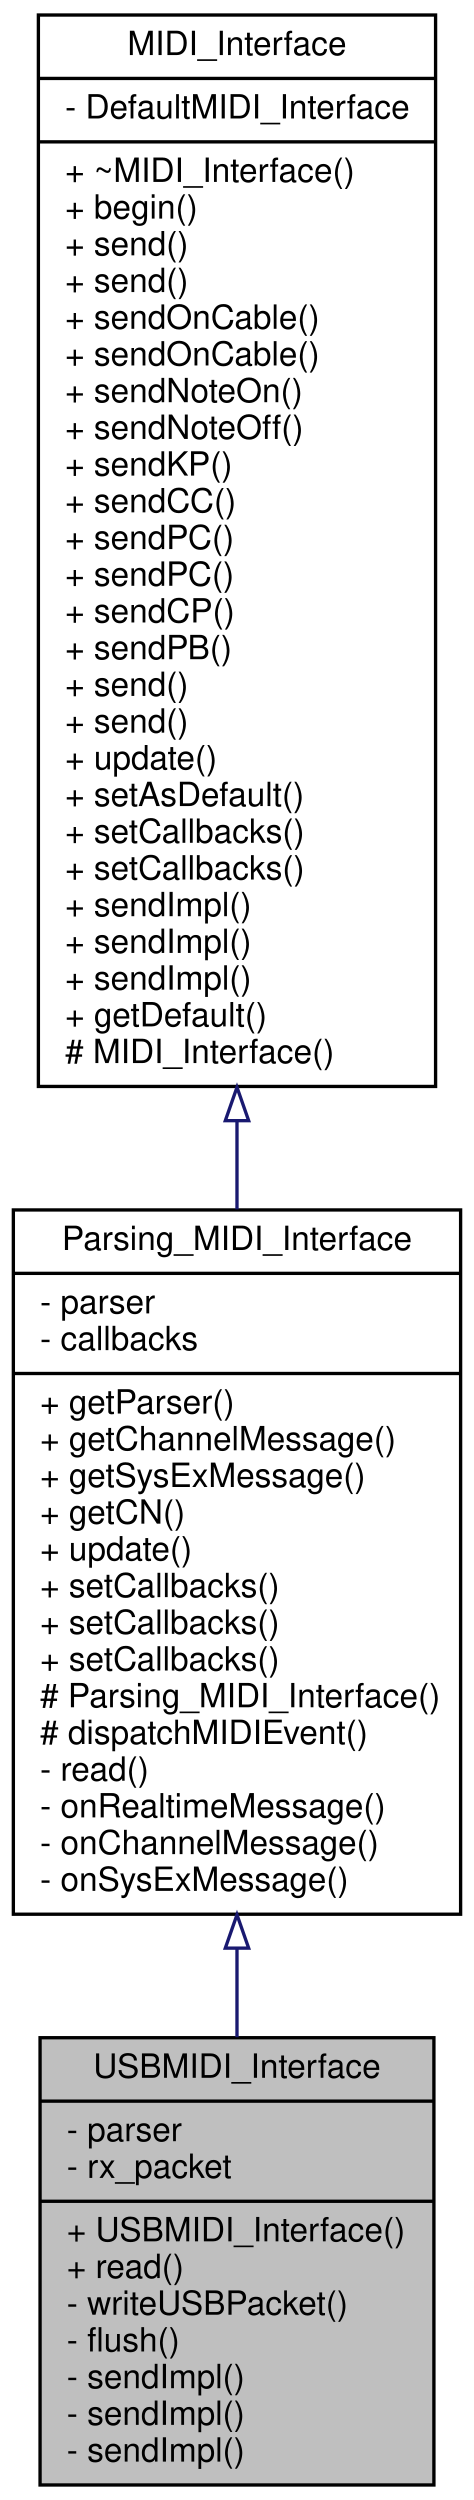
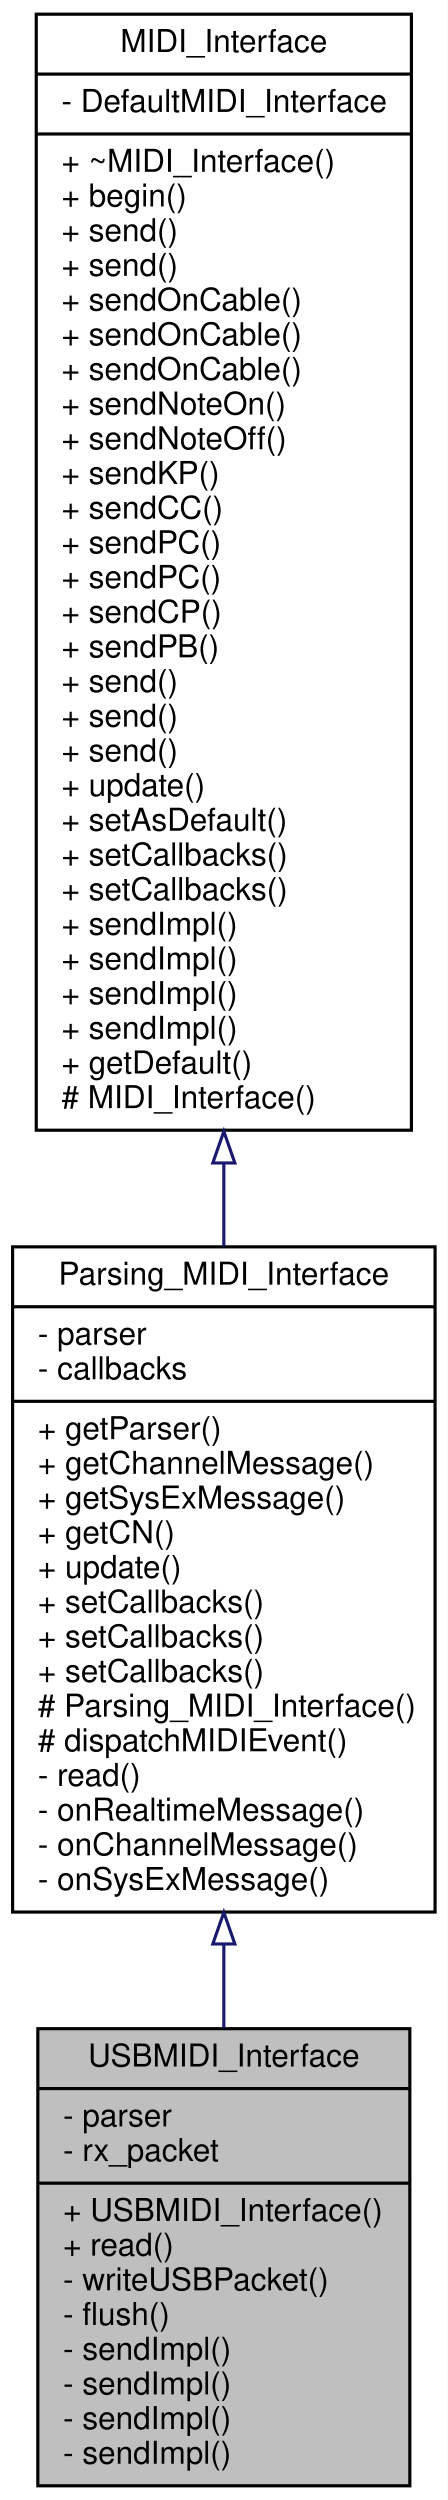
- <svg xmlns="http://www.w3.org/2000/svg" xmlns:xlink="http://www.w3.org/1999/xlink" width="142pt" height="749pt" viewBox="0.00 0.00 142.00 749.00">
-   <g id="graph0" class="graph" transform="scale(1 1) rotate(0) translate(4 745)">
-     <polygon fill="white" stroke="none" points="-4,4 -4,-745 138,-745 138,4 -4,4" />
+ <svg xmlns="http://www.w3.org/2000/svg" xmlns:xlink="http://www.w3.org/1999/xlink" width="142pt" height="793pt" viewBox="0.00 0.00 142.00 793.00">
+   <g id="graph0" class="graph" transform="scale(1 1) rotate(0) translate(4 789)">
+     <polygon fill="white" stroke="none" points="-4,4 -4,-789 138,-789 138,4 -4,4" />
    <g id="node1" class="node">
      <g id="a_node1">
        <a xlink:title="A class for MIDI interfaces sending MIDI messages over a USB MIDI connection.">
-           <polygon fill="#bfbfbf" stroke="black" points="8,-0.5 8,-134.5 126,-134.5 126,-0.5 8,-0.5" />
-           <text text-anchor="middle" x="67" y="-122.5" font-family="Helvetica,sans-Serif" font-size="10.00">USBMIDI_Interface</text>
-           <polyline fill="none" stroke="black" points="8,-115.5 126,-115.5 " />
-           <text text-anchor="start" x="16" y="-103.5" font-family="Helvetica,sans-Serif" font-size="10.00">- parser</text>
-           <text text-anchor="start" x="16" y="-92.5" font-family="Helvetica,sans-Serif" font-size="10.00">- rx_packet</text>
-           <polyline fill="none" stroke="black" points="8,-85.5 126,-85.5 " />
-           <text text-anchor="start" x="16" y="-73.5" font-family="Helvetica,sans-Serif" font-size="10.00">+ USBMIDI_Interface()</text>
-           <text text-anchor="start" x="16" y="-62.5" font-family="Helvetica,sans-Serif" font-size="10.00">+ read()</text>
-           <text text-anchor="start" x="16" y="-51.5" font-family="Helvetica,sans-Serif" font-size="10.00">- writeUSBPacket()</text>
-           <text text-anchor="start" x="16" y="-40.5" font-family="Helvetica,sans-Serif" font-size="10.00">- flush()</text>
+           <polygon fill="#bfbfbf" stroke="black" points="8,-0.5 8,-145.5 126,-145.5 126,-0.5 8,-0.5" />
+           <text text-anchor="middle" x="67" y="-133.5" font-family="Helvetica,sans-Serif" font-size="10.00">USBMIDI_Interface</text>
+           <polyline fill="none" stroke="black" points="8,-126.5 126,-126.5 " />
+           <text text-anchor="start" x="16" y="-114.5" font-family="Helvetica,sans-Serif" font-size="10.00">- parser</text>
+           <text text-anchor="start" x="16" y="-103.5" font-family="Helvetica,sans-Serif" font-size="10.00">- rx_packet</text>
+           <polyline fill="none" stroke="black" points="8,-96.5 126,-96.5 " />
+           <text text-anchor="start" x="16" y="-84.5" font-family="Helvetica,sans-Serif" font-size="10.00">+ USBMIDI_Interface()</text>
+           <text text-anchor="start" x="16" y="-73.5" font-family="Helvetica,sans-Serif" font-size="10.00">+ read()</text>
+           <text text-anchor="start" x="16" y="-62.5" font-family="Helvetica,sans-Serif" font-size="10.00">- writeUSBPacket()</text>
+           <text text-anchor="start" x="16" y="-51.5" font-family="Helvetica,sans-Serif" font-size="10.00">- flush()</text>
+           <text text-anchor="start" x="16" y="-40.5" font-family="Helvetica,sans-Serif" font-size="10.00">- sendImpl()</text>
          <text text-anchor="start" x="16" y="-29.5" font-family="Helvetica,sans-Serif" font-size="10.00">- sendImpl()</text>
          <text text-anchor="start" x="16" y="-18.5" font-family="Helvetica,sans-Serif" font-size="10.00">- sendImpl()</text>
          <text text-anchor="start" x="16" y="-7.5" font-family="Helvetica,sans-Serif" font-size="10.00">- sendImpl()</text>
        </a>
      </g>
    </g>
    <g id="node2" class="node">
      <g id="a_node2">
        <a xlink:href="../../de/d76/classParsing__MIDI__Interface.html" target="_top" xlink:title="An abstract class for MIDI interfaces.">
-           <polygon fill="white" stroke="black" points="0,-171.5 0,-382.5 134,-382.5 134,-171.5 0,-171.5" />
-           <text text-anchor="middle" x="67" y="-370.5" font-family="Helvetica,sans-Serif" font-size="10.00">Parsing_MIDI_Interface</text>
-           <polyline fill="none" stroke="black" points="0,-363.5 134,-363.5 " />
-           <text text-anchor="start" x="8" y="-351.5" font-family="Helvetica,sans-Serif" font-size="10.00">- parser</text>
-           <text text-anchor="start" x="8" y="-340.5" font-family="Helvetica,sans-Serif" font-size="10.00">- callbacks</text>
-           <polyline fill="none" stroke="black" points="0,-333.5 134,-333.5 " />
-           <text text-anchor="start" x="8" y="-321.5" font-family="Helvetica,sans-Serif" font-size="10.00">+ getParser()</text>
-           <text text-anchor="start" x="8" y="-310.5" font-family="Helvetica,sans-Serif" font-size="10.00">+ getChannelMessage()</text>
-           <text text-anchor="start" x="8" y="-299.5" font-family="Helvetica,sans-Serif" font-size="10.00">+ getSysExMessage()</text>
-           <text text-anchor="start" x="8" y="-288.5" font-family="Helvetica,sans-Serif" font-size="10.00">+ getCN()</text>
-           <text text-anchor="start" x="8" y="-277.5" font-family="Helvetica,sans-Serif" font-size="10.00">+ update()</text>
+           <polygon fill="white" stroke="black" points="0,-182.5 0,-393.5 134,-393.5 134,-182.5 0,-182.5" />
+           <text text-anchor="middle" x="67" y="-381.5" font-family="Helvetica,sans-Serif" font-size="10.00">Parsing_MIDI_Interface</text>
+           <polyline fill="none" stroke="black" points="0,-374.5 134,-374.5 " />
+           <text text-anchor="start" x="8" y="-362.5" font-family="Helvetica,sans-Serif" font-size="10.00">- parser</text>
+           <text text-anchor="start" x="8" y="-351.5" font-family="Helvetica,sans-Serif" font-size="10.00">- callbacks</text>
+           <polyline fill="none" stroke="black" points="0,-344.5 134,-344.5 " />
+           <text text-anchor="start" x="8" y="-332.5" font-family="Helvetica,sans-Serif" font-size="10.00">+ getParser()</text>
+           <text text-anchor="start" x="8" y="-321.5" font-family="Helvetica,sans-Serif" font-size="10.00">+ getChannelMessage()</text>
+           <text text-anchor="start" x="8" y="-310.5" font-family="Helvetica,sans-Serif" font-size="10.00">+ getSysExMessage()</text>
+           <text text-anchor="start" x="8" y="-299.5" font-family="Helvetica,sans-Serif" font-size="10.00">+ getCN()</text>
+           <text text-anchor="start" x="8" y="-288.5" font-family="Helvetica,sans-Serif" font-size="10.00">+ update()</text>
+           <text text-anchor="start" x="8" y="-277.5" font-family="Helvetica,sans-Serif" font-size="10.00">+ setCallbacks()</text>
          <text text-anchor="start" x="8" y="-266.5" font-family="Helvetica,sans-Serif" font-size="10.00">+ setCallbacks()</text>
          <text text-anchor="start" x="8" y="-255.5" font-family="Helvetica,sans-Serif" font-size="10.00">+ setCallbacks()</text>
-           <text text-anchor="start" x="8" y="-244.5" font-family="Helvetica,sans-Serif" font-size="10.00">+ setCallbacks()</text>
-           <text text-anchor="start" x="8" y="-233.5" font-family="Helvetica,sans-Serif" font-size="10.00"># Parsing_MIDI_Interface()</text>
-           <text text-anchor="start" x="8" y="-222.5" font-family="Helvetica,sans-Serif" font-size="10.00"># dispatchMIDIEvent()</text>
-           <text text-anchor="start" x="8" y="-211.5" font-family="Helvetica,sans-Serif" font-size="10.00">- read()</text>
-           <text text-anchor="start" x="8" y="-200.5" font-family="Helvetica,sans-Serif" font-size="10.00">- onRealtimeMessage()</text>
-           <text text-anchor="start" x="8" y="-189.5" font-family="Helvetica,sans-Serif" font-size="10.00">- onChannelMessage()</text>
-           <text text-anchor="start" x="8" y="-178.5" font-family="Helvetica,sans-Serif" font-size="10.00">- onSysExMessage()</text>
+           <text text-anchor="start" x="8" y="-244.5" font-family="Helvetica,sans-Serif" font-size="10.00"># Parsing_MIDI_Interface()</text>
+           <text text-anchor="start" x="8" y="-233.5" font-family="Helvetica,sans-Serif" font-size="10.00"># dispatchMIDIEvent()</text>
+           <text text-anchor="start" x="8" y="-222.5" font-family="Helvetica,sans-Serif" font-size="10.00">- read()</text>
+           <text text-anchor="start" x="8" y="-211.5" font-family="Helvetica,sans-Serif" font-size="10.00">- onRealtimeMessage()</text>
+           <text text-anchor="start" x="8" y="-200.5" font-family="Helvetica,sans-Serif" font-size="10.00">- onChannelMessage()</text>
+           <text text-anchor="start" x="8" y="-189.5" font-family="Helvetica,sans-Serif" font-size="10.00">- onSysExMessage()</text>
        </a>
      </g>
    </g>
    <g id="edge1" class="edge">
-       <path fill="none" stroke="midnightblue" d="M67,-161.112C67,-152.084 67,-143.169 67,-134.647" />
-       <polygon fill="none" stroke="midnightblue" points="63.5,-161.338 67,-171.338 70.5,-161.338 63.5,-161.338" />
+       <path fill="none" stroke="midnightblue" d="M67,-172.194C67,-163.198 67,-154.28 67,-145.702" />
+       <polygon fill="none" stroke="midnightblue" points="63.5,-172.372 67,-182.372 70.5,-172.372 63.5,-172.372" />
    </g>
    <g id="node3" class="node">
      <g id="a_node3">
        <a xlink:href="../../d9/d73/classMIDI__Interface.html" target="_top" xlink:title="An abstract class for MIDI interfaces.">
-           <polygon fill="white" stroke="black" points="7.5,-419.5 7.5,-740.5 126.5,-740.5 126.5,-419.5 7.5,-419.5" />
-           <text text-anchor="middle" x="67" y="-728.5" font-family="Helvetica,sans-Serif" font-size="10.00">MIDI_Interface</text>
-           <polyline fill="none" stroke="black" points="7.5,-721.5 126.5,-721.5 " />
-           <text text-anchor="start" x="15.5" y="-709.5" font-family="Helvetica,sans-Serif" font-size="10.00">- DefaultMIDI_Interface</text>
-           <polyline fill="none" stroke="black" points="7.5,-702.5 126.5,-702.5 " />
-           <text text-anchor="start" x="15.5" y="-690.5" font-family="Helvetica,sans-Serif" font-size="10.00">+ ~MIDI_Interface()</text>
-           <text text-anchor="start" x="15.5" y="-679.5" font-family="Helvetica,sans-Serif" font-size="10.00">+ begin()</text>
-           <text text-anchor="start" x="15.5" y="-668.5" font-family="Helvetica,sans-Serif" font-size="10.00">+ send()</text>
-           <text text-anchor="start" x="15.5" y="-657.5" font-family="Helvetica,sans-Serif" font-size="10.00">+ send()</text>
-           <text text-anchor="start" x="15.5" y="-646.5" font-family="Helvetica,sans-Serif" font-size="10.00">+ sendOnCable()</text>
-           <text text-anchor="start" x="15.5" y="-635.5" font-family="Helvetica,sans-Serif" font-size="10.00">+ sendOnCable()</text>
-           <text text-anchor="start" x="15.5" y="-624.5" font-family="Helvetica,sans-Serif" font-size="10.00">+ sendNoteOn()</text>
-           <text text-anchor="start" x="15.5" y="-613.5" font-family="Helvetica,sans-Serif" font-size="10.00">+ sendNoteOff()</text>
-           <text text-anchor="start" x="15.5" y="-602.5" font-family="Helvetica,sans-Serif" font-size="10.00">+ sendKP()</text>
-           <text text-anchor="start" x="15.5" y="-591.5" font-family="Helvetica,sans-Serif" font-size="10.00">+ sendCC()</text>
-           <text text-anchor="start" x="15.5" y="-580.5" font-family="Helvetica,sans-Serif" font-size="10.00">+ sendPC()</text>
-           <text text-anchor="start" x="15.5" y="-569.5" font-family="Helvetica,sans-Serif" font-size="10.00">+ sendPC()</text>
-           <text text-anchor="start" x="15.5" y="-558.5" font-family="Helvetica,sans-Serif" font-size="10.00">+ sendCP()</text>
-           <text text-anchor="start" x="15.5" y="-547.5" font-family="Helvetica,sans-Serif" font-size="10.00">+ sendPB()</text>
-           <text text-anchor="start" x="15.5" y="-536.5" font-family="Helvetica,sans-Serif" font-size="10.00">+ send()</text>
-           <text text-anchor="start" x="15.5" y="-525.5" font-family="Helvetica,sans-Serif" font-size="10.00">+ send()</text>
-           <text text-anchor="start" x="15.5" y="-514.5" font-family="Helvetica,sans-Serif" font-size="10.00">+ update()</text>
-           <text text-anchor="start" x="15.5" y="-503.5" font-family="Helvetica,sans-Serif" font-size="10.00">+ setAsDefault()</text>
-           <text text-anchor="start" x="15.5" y="-492.5" font-family="Helvetica,sans-Serif" font-size="10.00">+ setCallbacks()</text>
-           <text text-anchor="start" x="15.5" y="-481.5" font-family="Helvetica,sans-Serif" font-size="10.00">+ setCallbacks()</text>
+           <polygon fill="white" stroke="black" points="7.5,-430.5 7.5,-784.5 126.5,-784.5 126.5,-430.5 7.5,-430.5" />
+           <text text-anchor="middle" x="67" y="-772.5" font-family="Helvetica,sans-Serif" font-size="10.00">MIDI_Interface</text>
+           <polyline fill="none" stroke="black" points="7.5,-765.5 126.5,-765.5 " />
+           <text text-anchor="start" x="15.5" y="-753.5" font-family="Helvetica,sans-Serif" font-size="10.00">- DefaultMIDI_Interface</text>
+           <polyline fill="none" stroke="black" points="7.5,-746.5 126.5,-746.5 " />
+           <text text-anchor="start" x="15.5" y="-734.5" font-family="Helvetica,sans-Serif" font-size="10.00">+ ~MIDI_Interface()</text>
+           <text text-anchor="start" x="15.5" y="-723.5" font-family="Helvetica,sans-Serif" font-size="10.00">+ begin()</text>
+           <text text-anchor="start" x="15.5" y="-712.5" font-family="Helvetica,sans-Serif" font-size="10.00">+ send()</text>
+           <text text-anchor="start" x="15.5" y="-701.5" font-family="Helvetica,sans-Serif" font-size="10.00">+ send()</text>
+           <text text-anchor="start" x="15.5" y="-690.5" font-family="Helvetica,sans-Serif" font-size="10.00">+ sendOnCable()</text>
+           <text text-anchor="start" x="15.5" y="-679.5" font-family="Helvetica,sans-Serif" font-size="10.00">+ sendOnCable()</text>
+           <text text-anchor="start" x="15.5" y="-668.5" font-family="Helvetica,sans-Serif" font-size="10.00">+ sendOnCable()</text>
+           <text text-anchor="start" x="15.5" y="-657.5" font-family="Helvetica,sans-Serif" font-size="10.00">+ sendNoteOn()</text>
+           <text text-anchor="start" x="15.5" y="-646.5" font-family="Helvetica,sans-Serif" font-size="10.00">+ sendNoteOff()</text>
+           <text text-anchor="start" x="15.5" y="-635.5" font-family="Helvetica,sans-Serif" font-size="10.00">+ sendKP()</text>
+           <text text-anchor="start" x="15.5" y="-624.5" font-family="Helvetica,sans-Serif" font-size="10.00">+ sendCC()</text>
+           <text text-anchor="start" x="15.5" y="-613.5" font-family="Helvetica,sans-Serif" font-size="10.00">+ sendPC()</text>
+           <text text-anchor="start" x="15.5" y="-602.5" font-family="Helvetica,sans-Serif" font-size="10.00">+ sendPC()</text>
+           <text text-anchor="start" x="15.5" y="-591.5" font-family="Helvetica,sans-Serif" font-size="10.00">+ sendCP()</text>
+           <text text-anchor="start" x="15.5" y="-580.5" font-family="Helvetica,sans-Serif" font-size="10.00">+ sendPB()</text>
+           <text text-anchor="start" x="15.5" y="-569.5" font-family="Helvetica,sans-Serif" font-size="10.00">+ send()</text>
+           <text text-anchor="start" x="15.5" y="-558.5" font-family="Helvetica,sans-Serif" font-size="10.00">+ send()</text>
+           <text text-anchor="start" x="15.5" y="-547.5" font-family="Helvetica,sans-Serif" font-size="10.00">+ send()</text>
+           <text text-anchor="start" x="15.5" y="-536.5" font-family="Helvetica,sans-Serif" font-size="10.00">+ update()</text>
+           <text text-anchor="start" x="15.5" y="-525.5" font-family="Helvetica,sans-Serif" font-size="10.00">+ setAsDefault()</text>
+           <text text-anchor="start" x="15.5" y="-514.5" font-family="Helvetica,sans-Serif" font-size="10.00">+ setCallbacks()</text>
+           <text text-anchor="start" x="15.5" y="-503.5" font-family="Helvetica,sans-Serif" font-size="10.00">+ setCallbacks()</text>
+           <text text-anchor="start" x="15.5" y="-492.5" font-family="Helvetica,sans-Serif" font-size="10.00">+ sendImpl()</text>
+           <text text-anchor="start" x="15.5" y="-481.5" font-family="Helvetica,sans-Serif" font-size="10.00">+ sendImpl()</text>
          <text text-anchor="start" x="15.5" y="-470.5" font-family="Helvetica,sans-Serif" font-size="10.00">+ sendImpl()</text>
          <text text-anchor="start" x="15.5" y="-459.5" font-family="Helvetica,sans-Serif" font-size="10.00">+ sendImpl()</text>
-           <text text-anchor="start" x="15.5" y="-448.5" font-family="Helvetica,sans-Serif" font-size="10.00">+ sendImpl()</text>
-           <text text-anchor="start" x="15.5" y="-437.5" font-family="Helvetica,sans-Serif" font-size="10.00">+ getDefault()</text>
-           <text text-anchor="start" x="15.5" y="-426.5" font-family="Helvetica,sans-Serif" font-size="10.00"># MIDI_Interface()</text>
+           <text text-anchor="start" x="15.5" y="-448.5" font-family="Helvetica,sans-Serif" font-size="10.00">+ getDefault()</text>
+           <text text-anchor="start" x="15.5" y="-437.5" font-family="Helvetica,sans-Serif" font-size="10.00"># MIDI_Interface()</text>
        </a>
      </g>
    </g>
    <g id="edge2" class="edge">
-       <path fill="none" stroke="midnightblue" d="M67,-409.114C67,-400.169 67,-391.317 67,-382.688" />
-       <polygon fill="none" stroke="midnightblue" points="63.5,-409.246 67,-419.246 70.5,-409.246 63.5,-409.246" />
+       <path fill="none" stroke="midnightblue" d="M67,-419.962C67,-411.014 67,-402.188 67,-393.602" />
+       <polygon fill="none" stroke="midnightblue" points="63.5,-420.109 67,-430.109 70.5,-420.109 63.5,-420.109" />
    </g>
  </g>
</svg>
